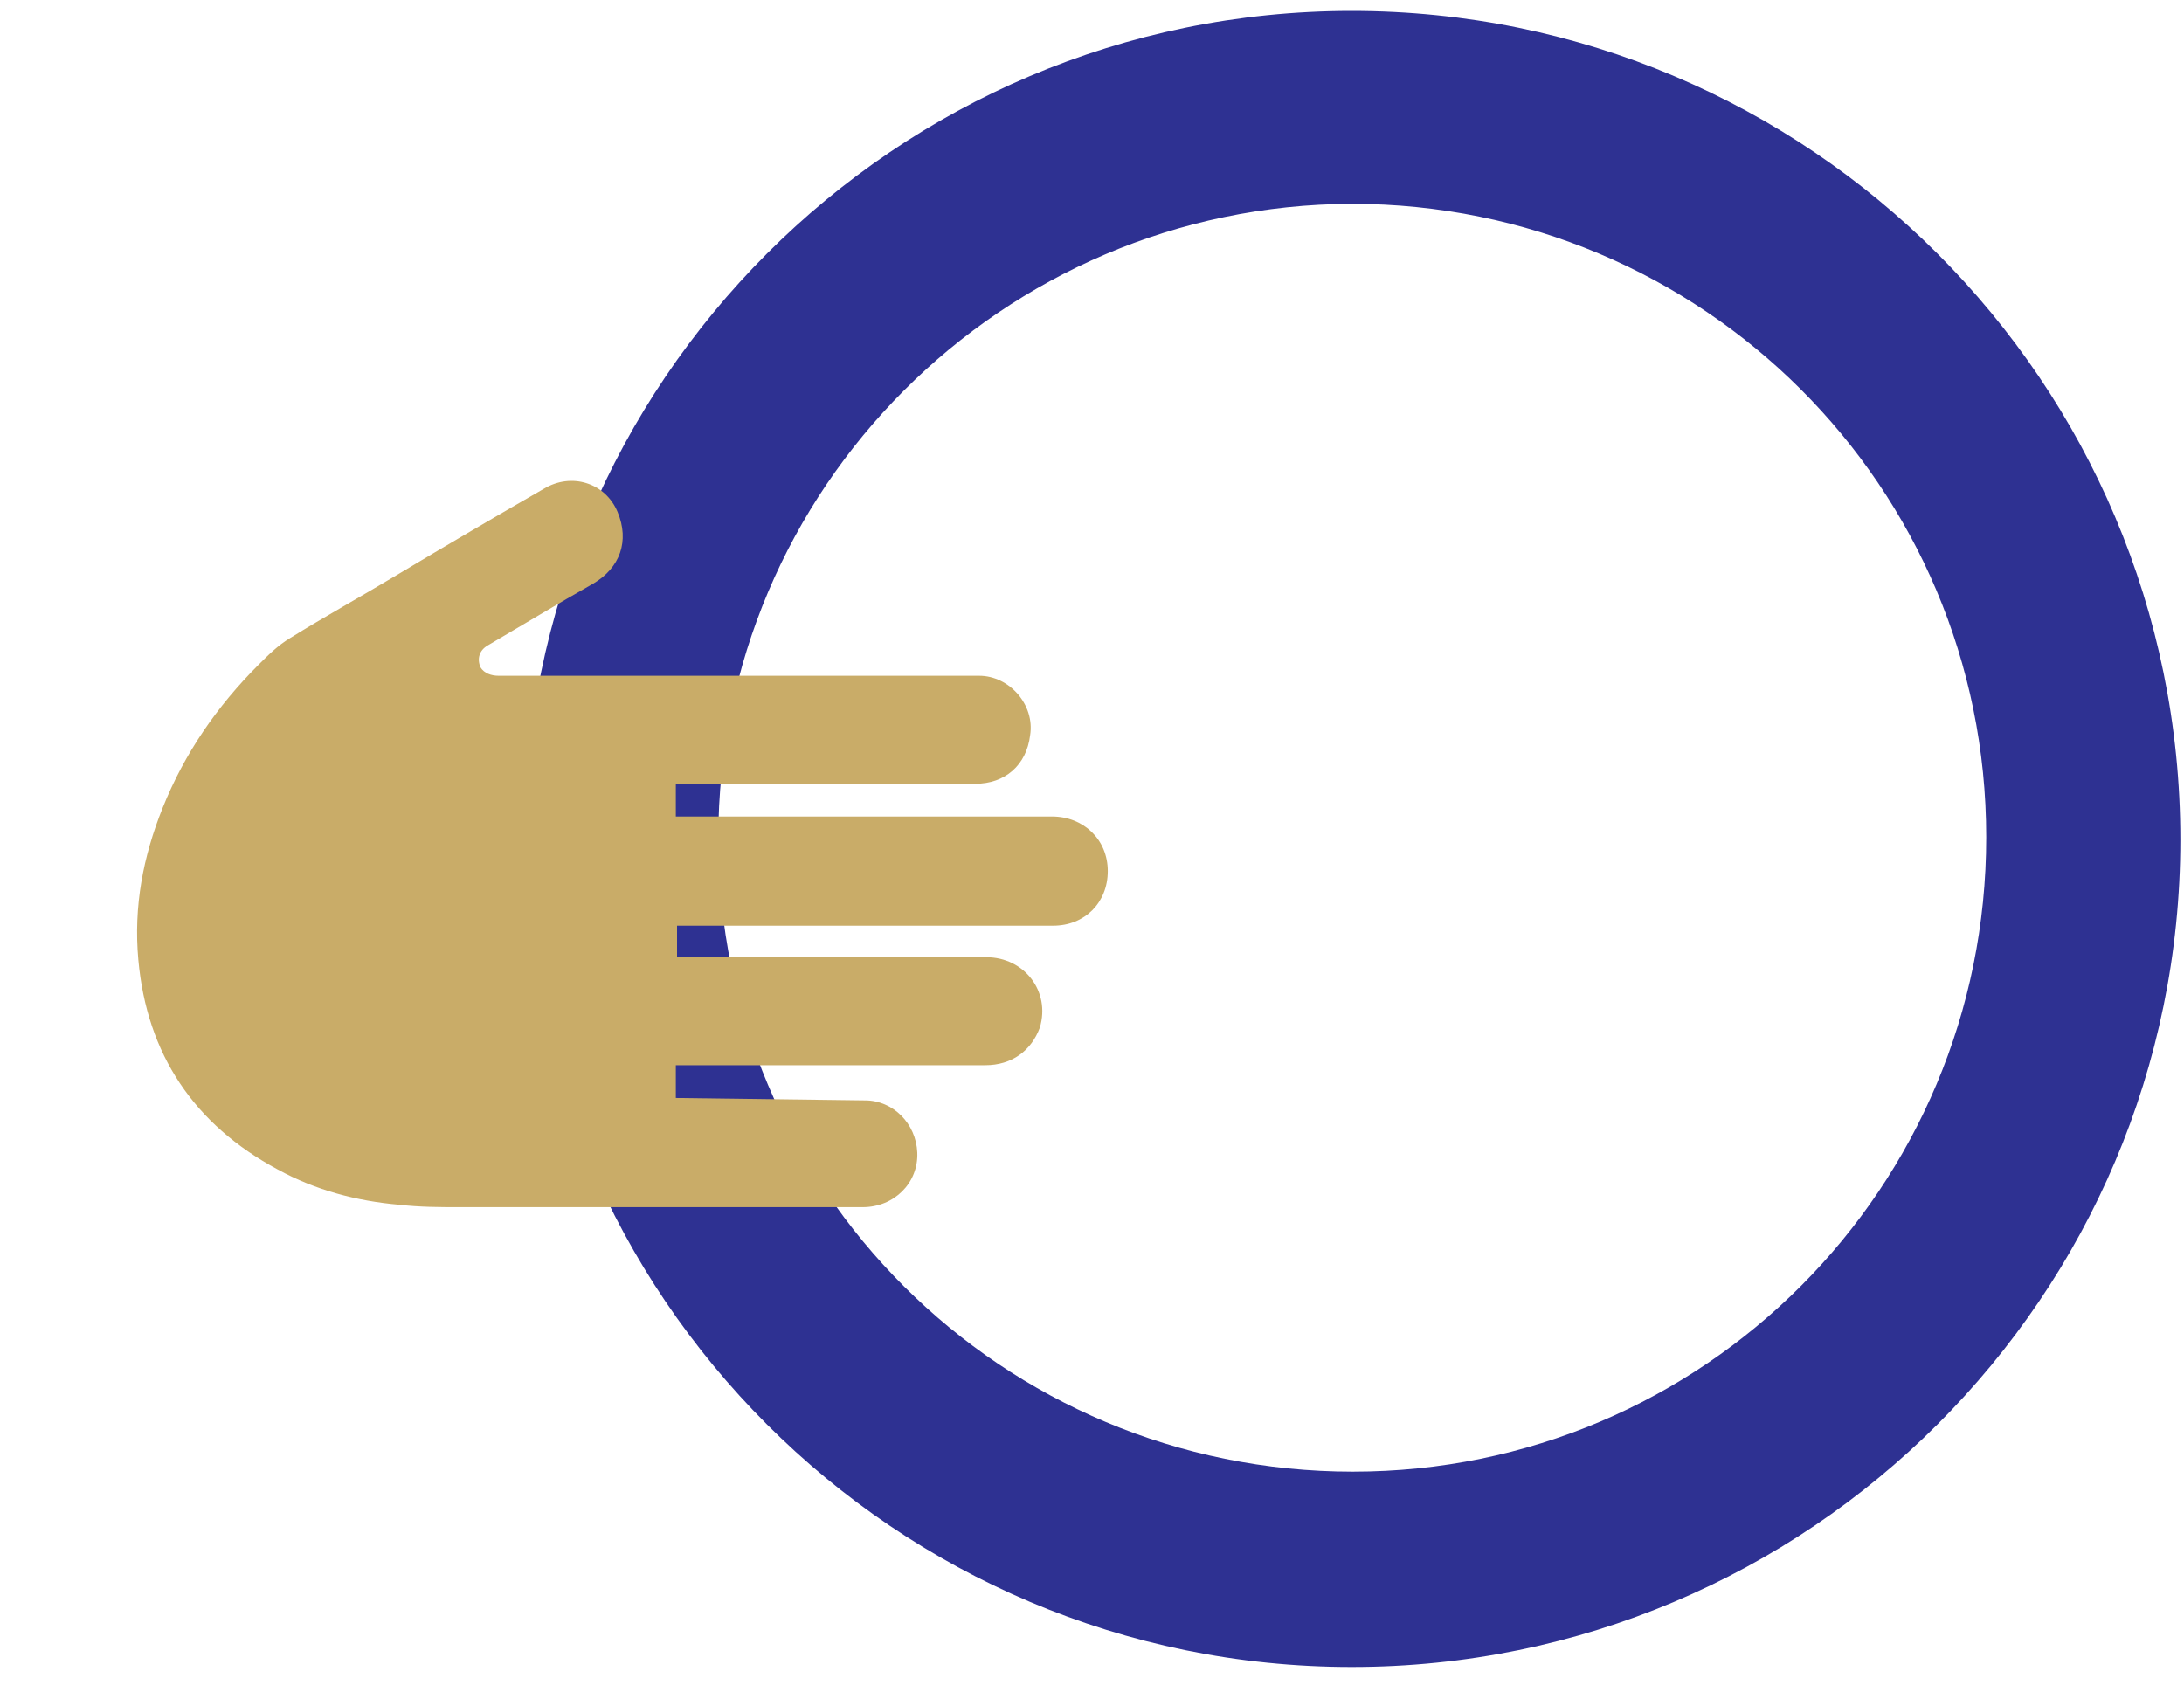
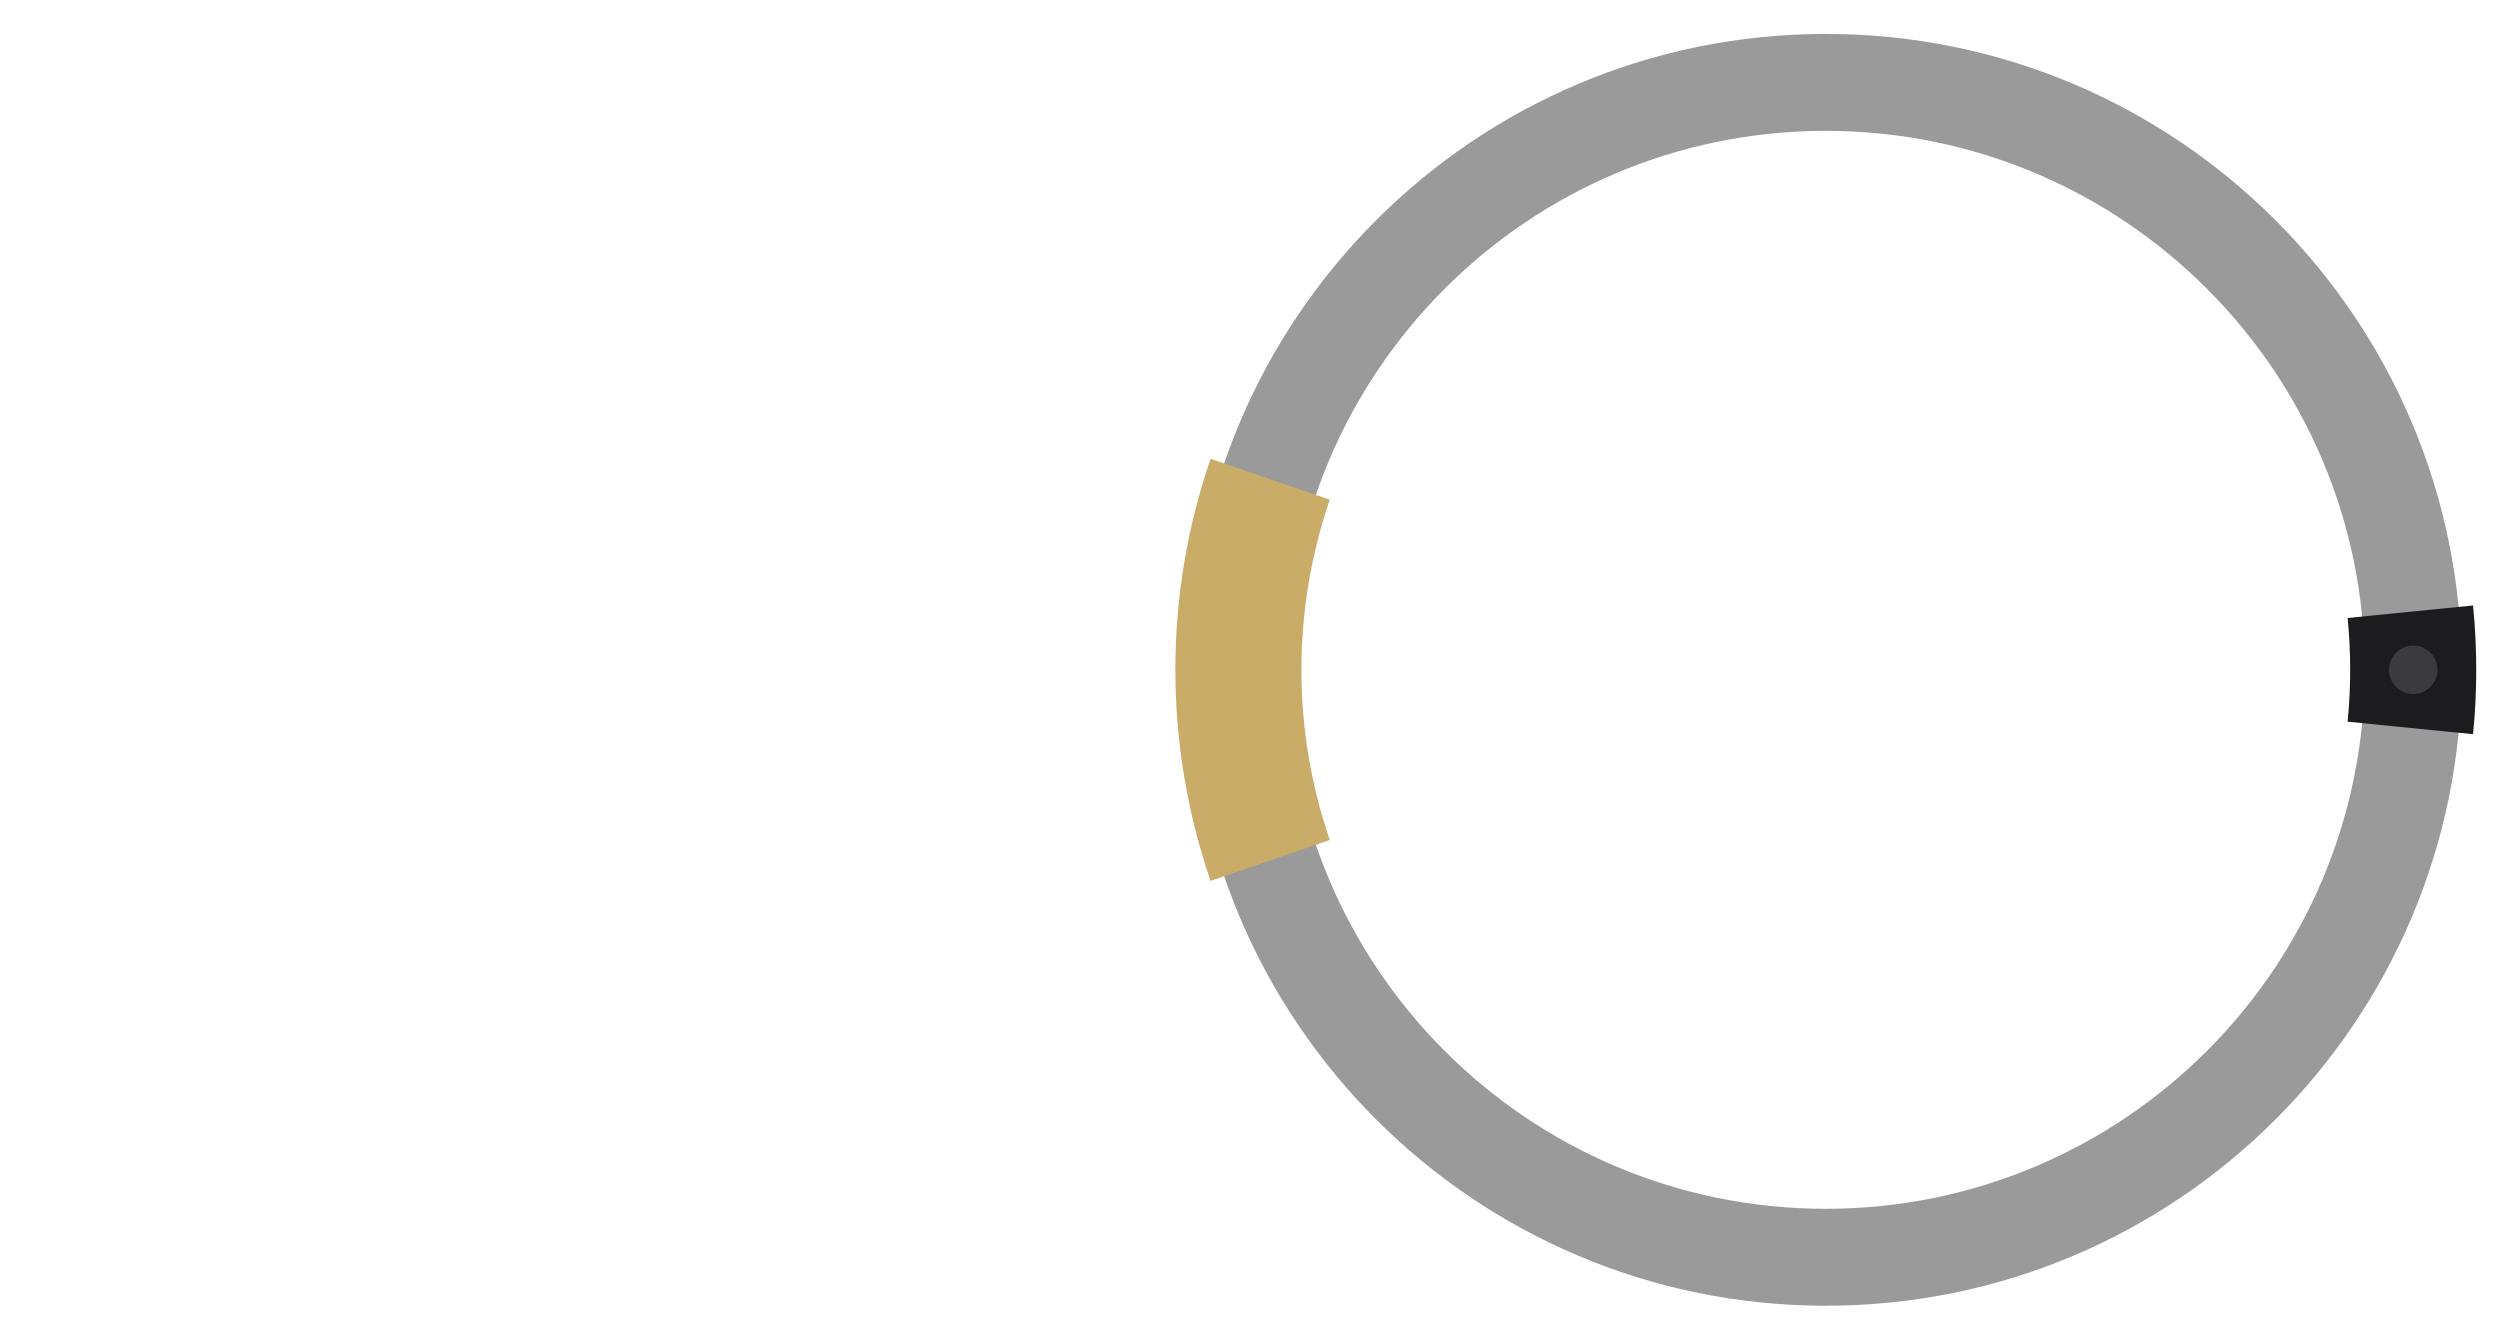
- <svg xmlns="http://www.w3.org/2000/svg" version="1.1" viewBox="0 0 180 140">
-   <style type="text/css">
- 	.st0{fill:#2E3192;}
- 	.st2{fill:#C9AC68;}
- </style>
-   <path class="st0" d="M111.4,137.4c37.7,0,68.3-30.6,68.3-68.2c0-37.7-30.6-68.3-68.3-68.3c-37.6,0-68.2,30.6-68.2,68.3  C43.2,106.8,73.8,137.4,111.4,137.4z M111.4,16.8c28.9,0,52.3,23.3,52.3,52.2s-23.3,52.3-52.2,52.3s-52.3-23.3-52.3-52.2  c0,0,0,0,0,0C59.2,40.3,82.6,16.9,111.4,16.8z" />
-   <path class="st2" d="M55.7,90.5v-2.7h25.5c2.2,0,3.8-1.2,4.5-3.1c0.9-3-1.3-5.8-4.4-5.8H55.8v-2.6h31c2.6,0,4.5-1.9,4.5-4.5  s-2-4.5-4.6-4.5h-31v-2.7h24.7c2.4,0,4.2-1.5,4.5-4c0.4-2.5-1.7-4.9-4.2-4.9H41.1c-0.6,0-1.2-0.2-1.5-0.7c-0.3-0.7-0.1-1.4,0.6-1.8  c2.9-1.7,5.7-3.4,8.7-5.1c2.2-1.3,3-3.5,2-5.9c-1-2.4-3.8-3.3-6.1-1.9c-4,2.3-8.1,4.7-12.1,7.1c-3,1.8-5.9,3.4-8.8,5.2  c-1,0.6-1.8,1.4-2.6,2.2c-3.4,3.4-6.1,7.3-7.9,11.8c-1.6,4-2.4,8.1-2,12.5c0.7,7.8,4.6,13.6,11.5,17.3c3.1,1.7,6.5,2.6,10,2.9  c1.7,0.2,3.4,0.2,4.9,0.2h33.3c2.6,0,4.6-2,4.5-4.5c-0.1-2.4-2-4.3-4.3-4.3L55.7,90.5z" />
+ <svg xmlns="http://www.w3.org/2000/svg" viewBox="0 0 257.9 138.2">
+   <path fill="#9A9A9A" fill-rule="evenodd" d="M253.95,69.1 A65.6,65.6 0 1 0 122.75,69.1 A65.6,65.6 0 1 0 253.95,69.1 Z M243.95,69.1 A55.6,55.6 0 1 0 132.75,69.1 A55.6,55.6 0 1 0 243.95,69.1 Z" />
+   <path fill="#1C1C1F" d="M255.12,62.46 A67.1,67.1 0 0 1 255.12,75.74 L242.18,74.45 A54.1,54.1 0 0 0 242.18,63.75 Z" />
+   <circle fill="#3A3A3F" cx="248.95" cy="69.1" r="2.5" />
+   <path fill="#C9AC68" d="M124.88,90.87 A67.1,67.1 0 0 1 124.88,47.33 L137.18,51.55 A54.1,54.1 0 0 0 137.18,86.65 Z" />
</svg>
